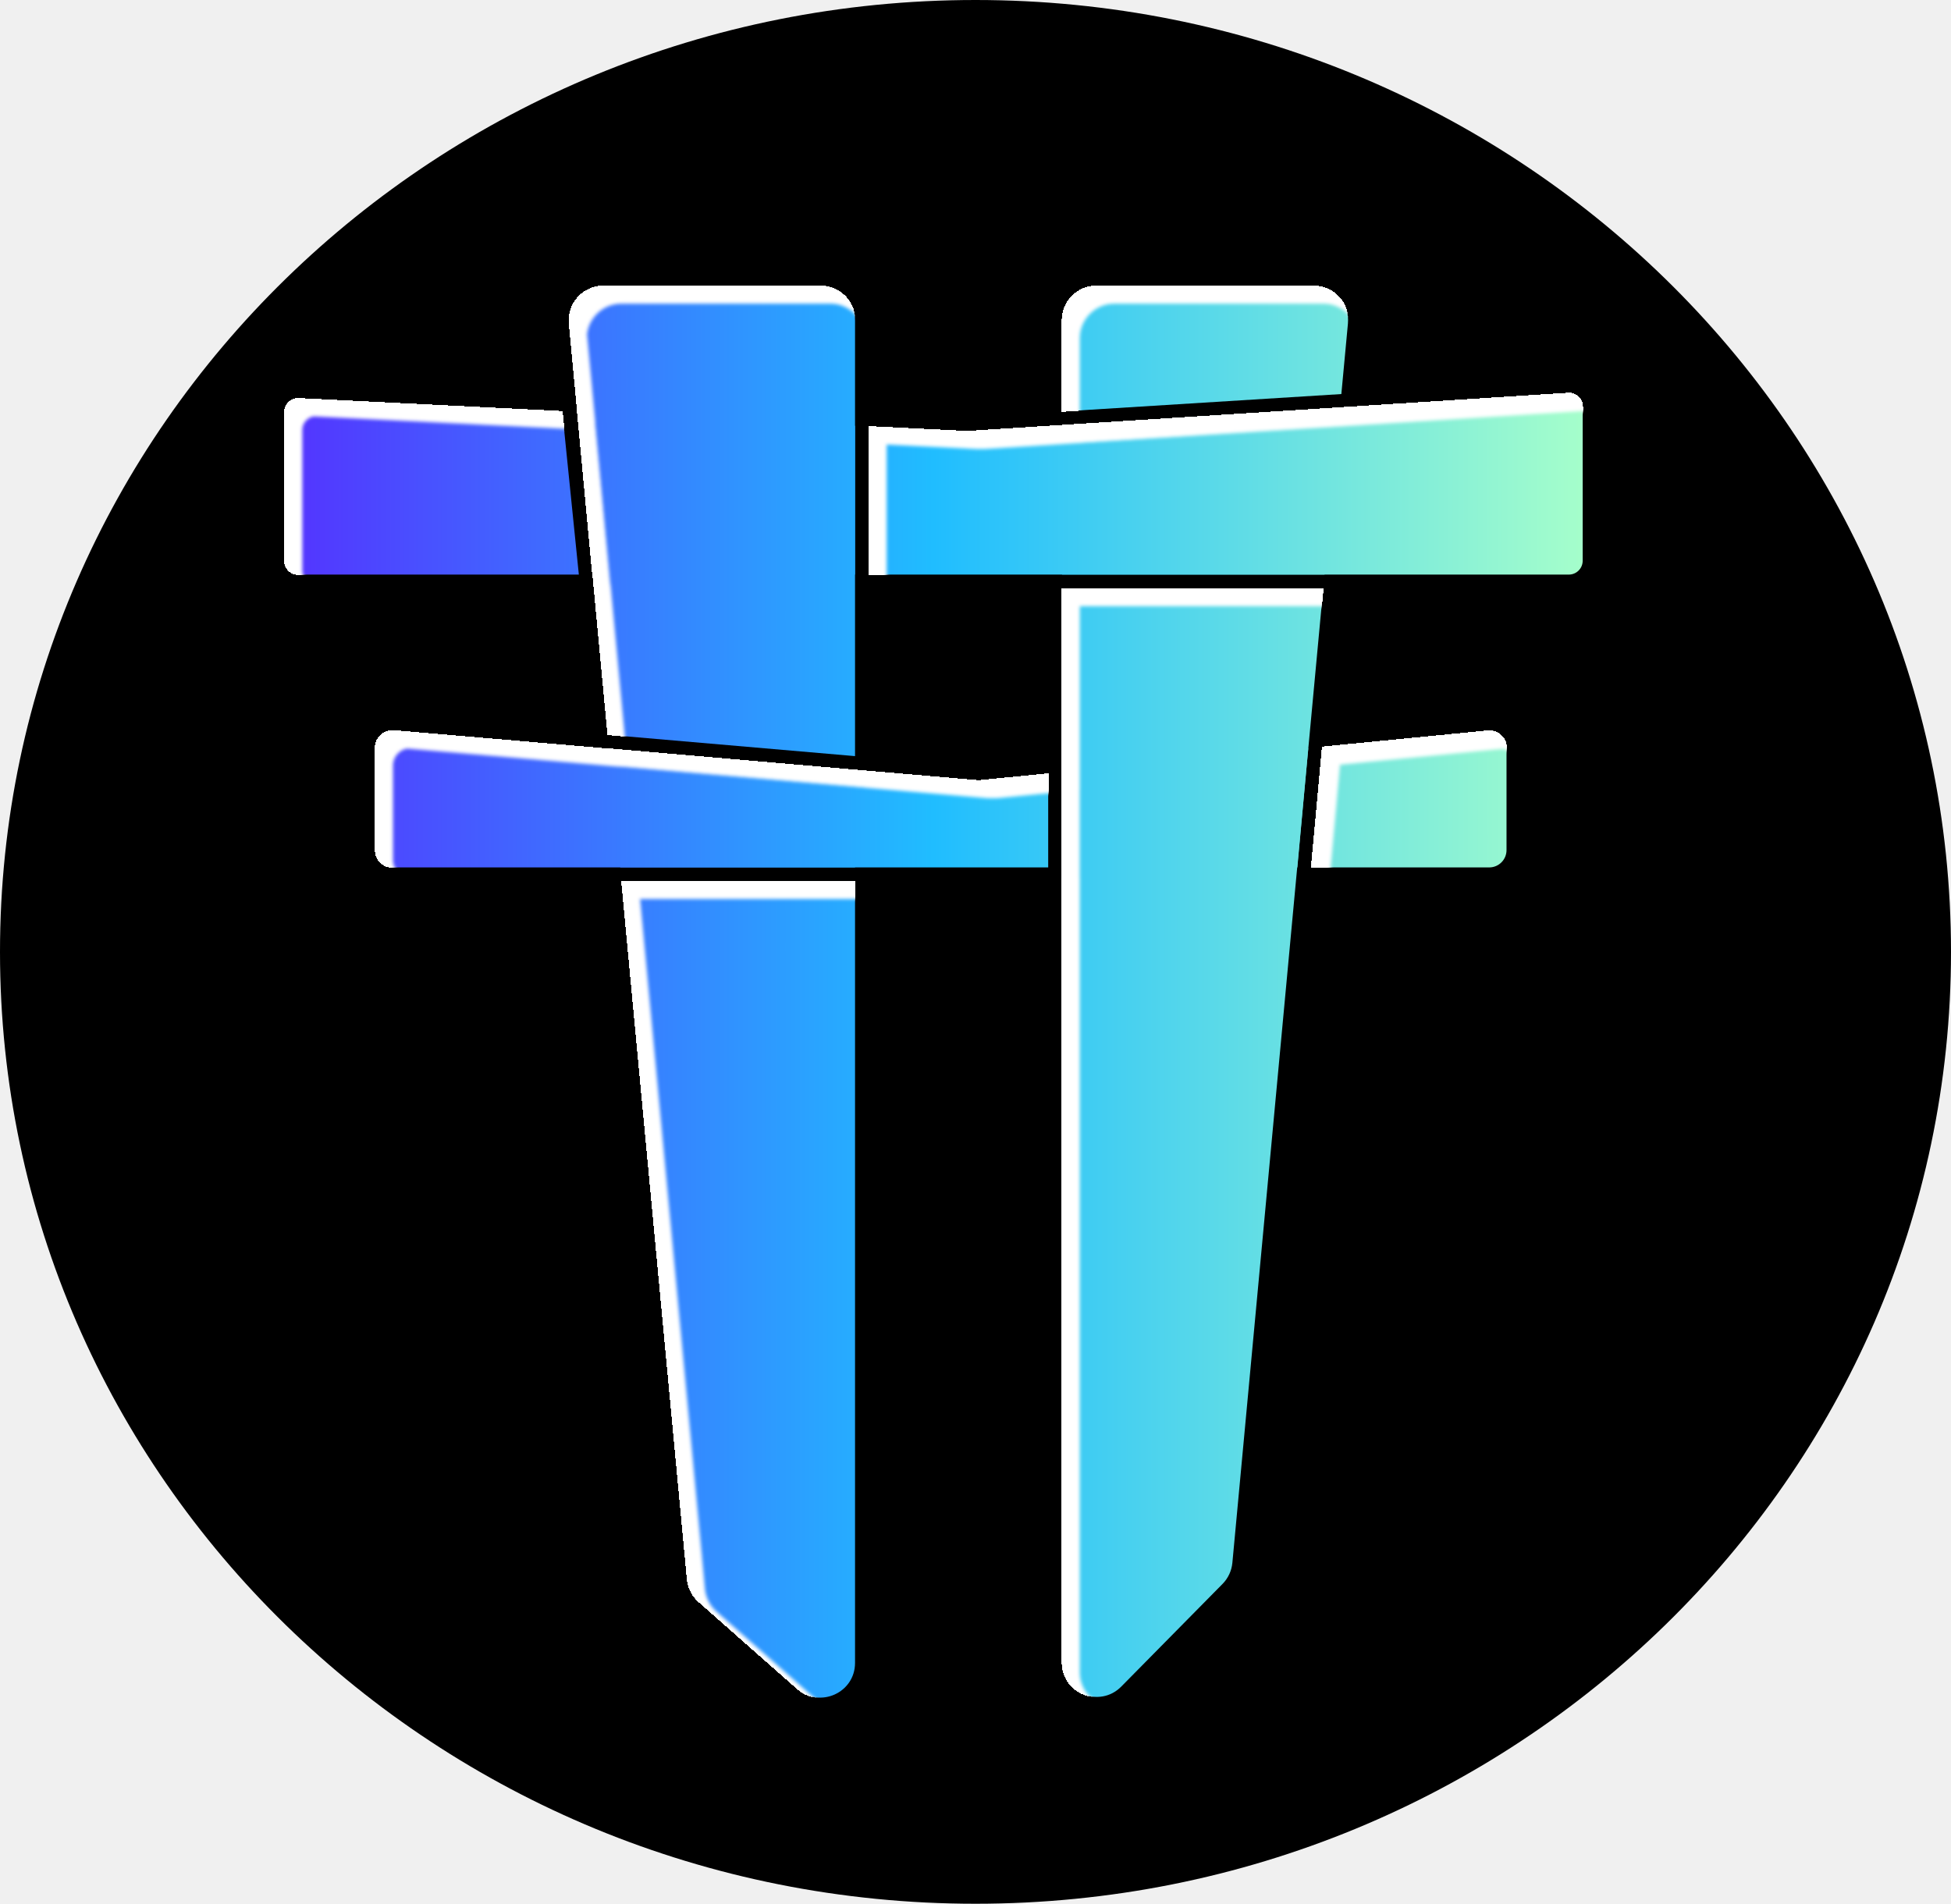
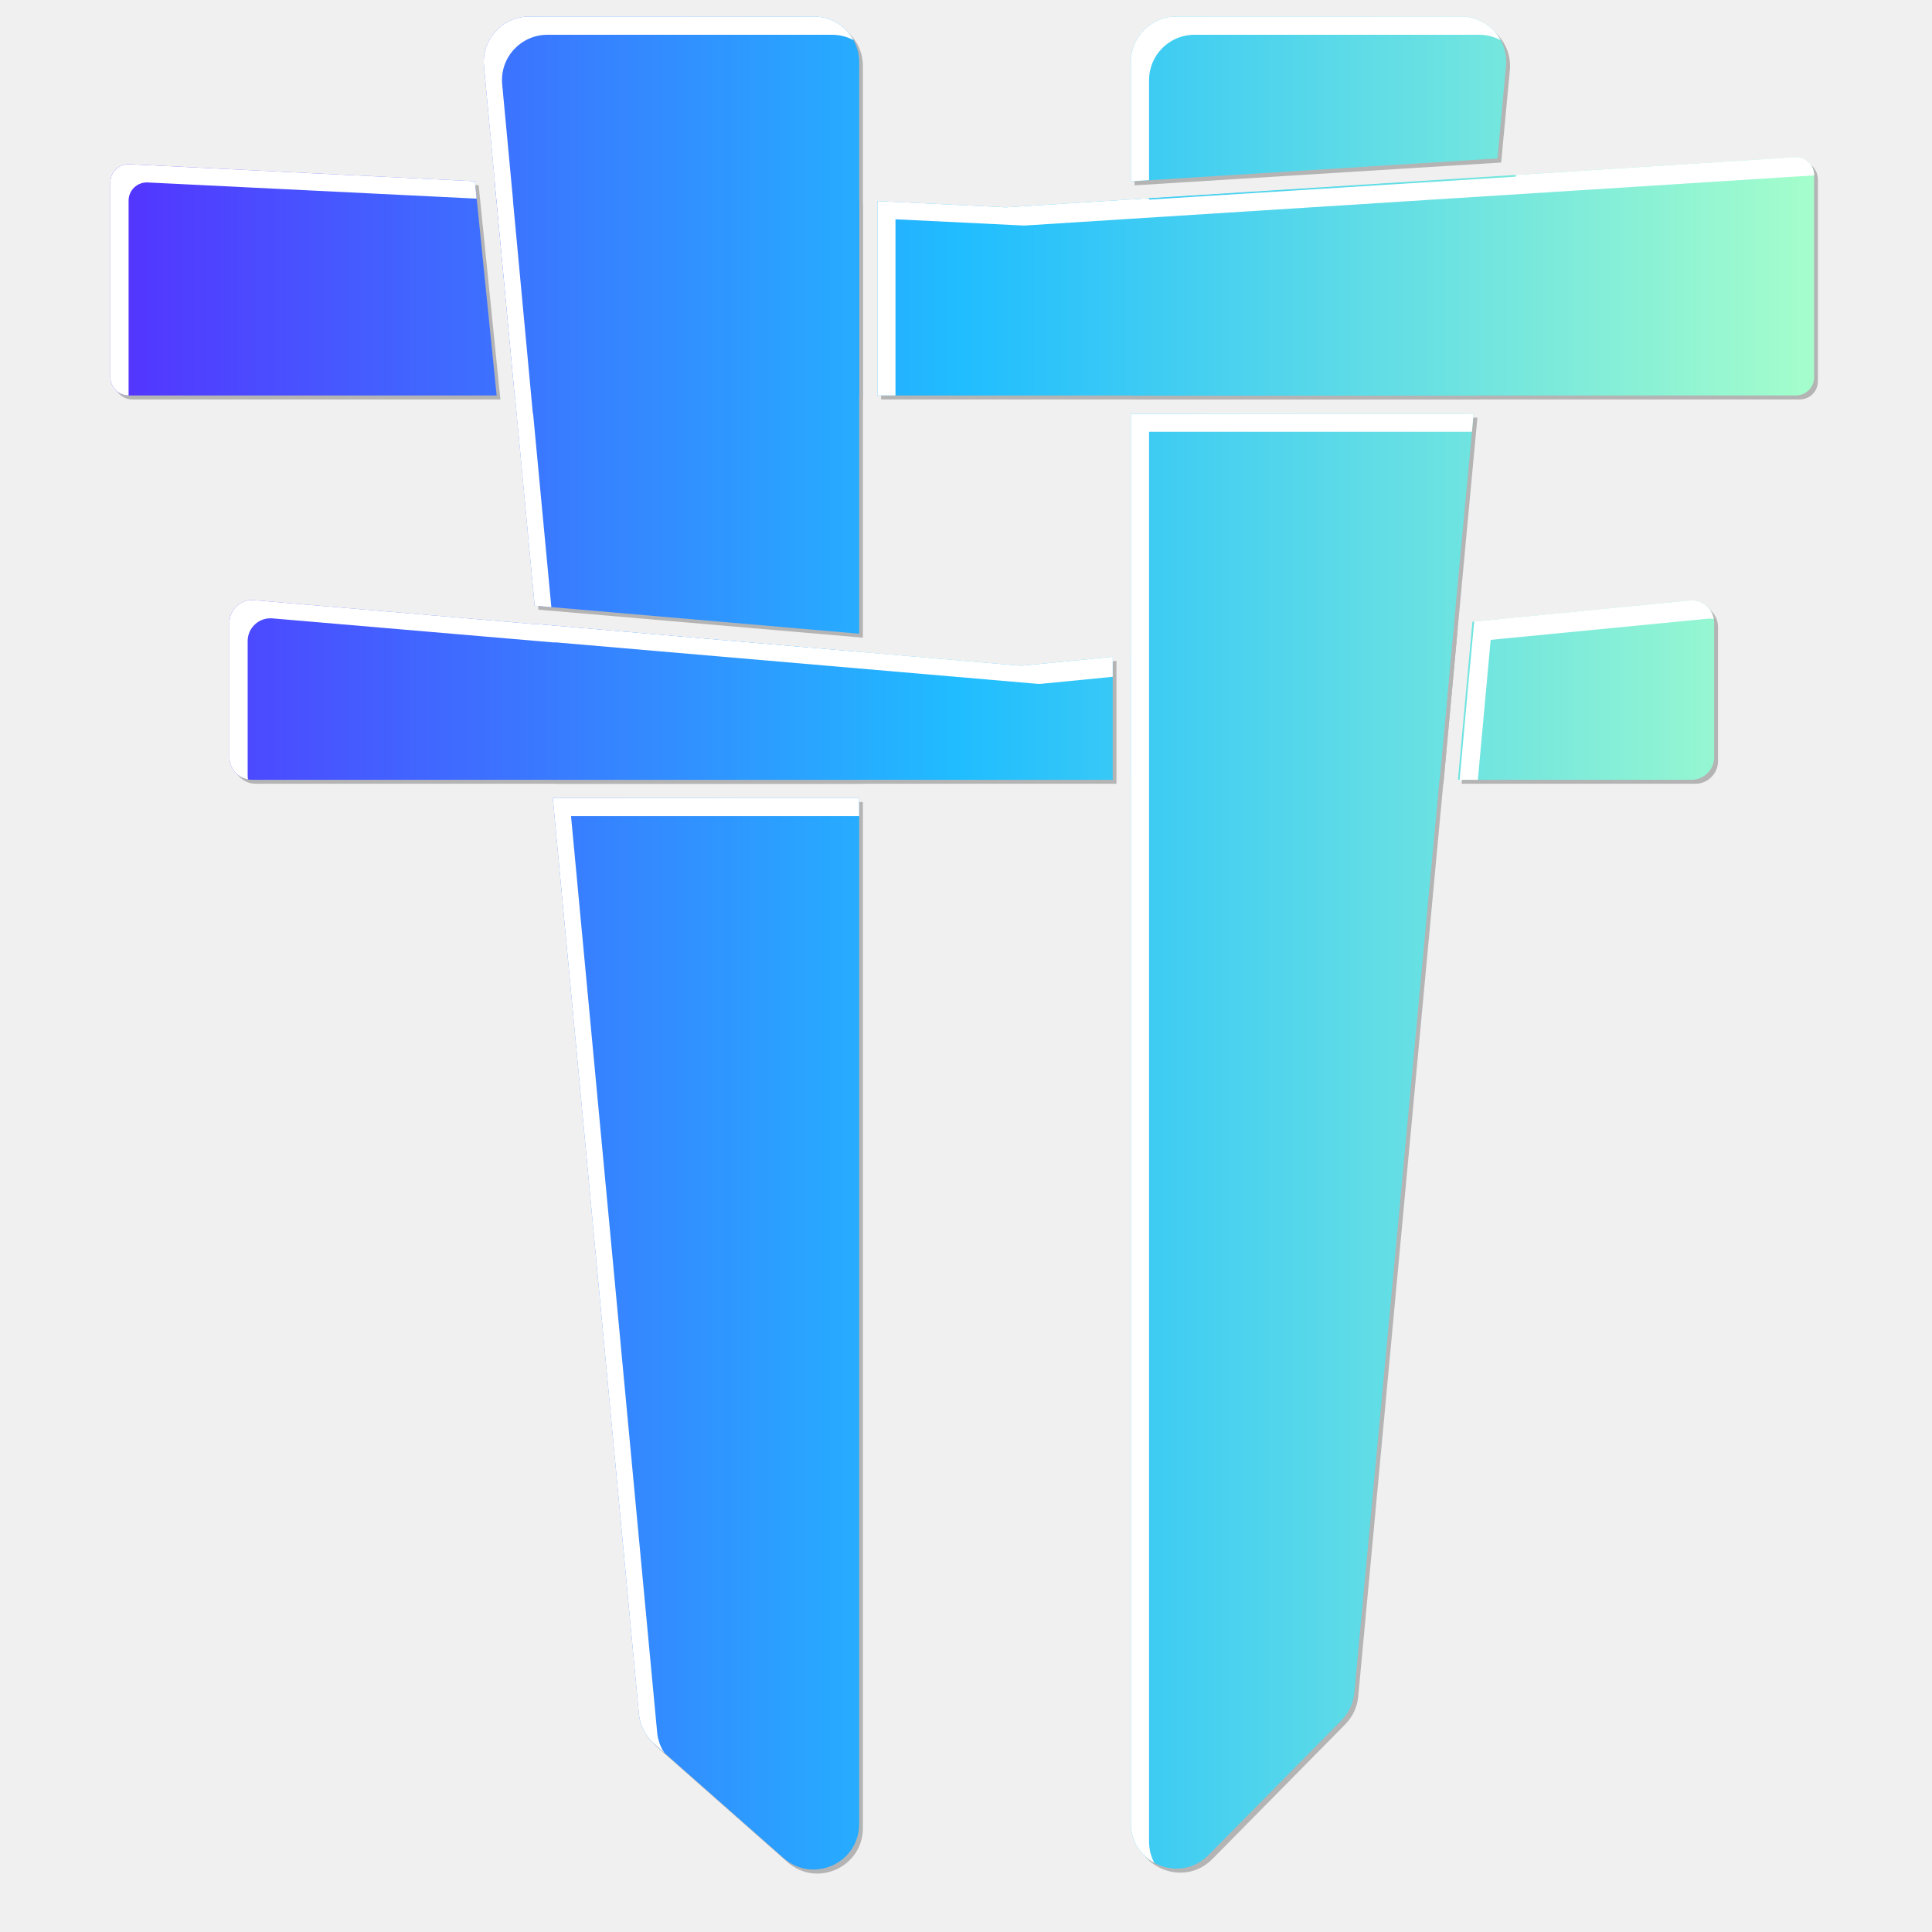
- <svg xmlns="http://www.w3.org/2000/svg" width="2818" height="2750" viewBox="0 0 2818 2750" fill="none">
-   <ellipse cx="1409" cy="1375" rx="1409" ry="1375" fill="black" />
-   <g filter="url(#filter0_di_3924_21215)">
-     <path d="M1009.26 2313.7C999.732 2305.28 993.765 2293.55 992.575 2280.89L897.836 1273.01H1235V2402.16C1235 2445.22 1184.19 2468.14 1151.91 2439.64L1009.26 2313.7Z" fill="url(#paint0_linear_3924_21215)" />
-     <path d="M1235 1253.01V1112.31L879.847 1081.63L895.957 1253.01H1235Z" fill="url(#paint1_linear_3924_21215)" />
-     <path d="M1235 1092.24L877.945 1061.39L822.138 467.679C819.381 438.346 842.456 413 871.918 413H1185C1212.61 413 1235 435.386 1235 463V1092.24Z" fill="url(#paint2_linear_3924_21215)" />
-     <path d="M1893.99 1253H2151C2164.81 1253 2176 1241.81 2176 1228V1080.56C2176 1065.8 2163.27 1054.25 2148.57 1055.68L1909.91 1078.99L1893.99 1253Z" fill="url(#paint3_linear_3924_21215)" />
-     <path d="M1889.64 1080.97L1534 1115.69V1253H1873.9L1889.64 1080.97Z" fill="url(#paint4_linear_3924_21215)" />
-     <path d="M1514 1117.65V1253H567C553.193 1253 542 1241.81 542 1228V1080.23C542 1065.59 554.536 1054.08 569.13 1055.32L1410.77 1127.31C1412.29 1127.44 1413.81 1127.43 1415.33 1127.28L1514 1117.65Z" fill="url(#paint5_linear_3924_21215)" />
-     <path d="M1619.6 2436.24C1588.2 2468.07 1534 2445.83 1534 2401.12V850.007H1911.25L1780.02 2257.53C1778.94 2269.02 1773.93 2279.78 1765.83 2288L1619.6 2436.24Z" fill="url(#paint6_linear_3924_21215)" />
-     <path d="M1913.12 830.007H1534V614.432L1935.55 589.382L1913.12 830.007Z" fill="url(#paint7_linear_3924_21215)" />
-     <path d="M1534 463.007V594.393L1937.43 569.226L1946.91 467.649C1949.64 438.329 1926.57 413.007 1897.12 413.007H1584C1556.39 413.007 1534 435.393 1534 463.007Z" fill="url(#paint8_linear_3924_21215)" />
-     <path d="M1235 830.008V615.06L833.942 595.323L855.885 830.008H1235Z" fill="url(#paint9_linear_3924_21215)" />
-     <path d="M1255 830.008H2266C2277.05 830.008 2286 821.054 2286 810.008V587.819C2286 576.274 2276.25 567.127 2264.73 567.859L1396.5 623.008L1255 616.044V830.008Z" fill="url(#paint10_linear_3924_21215)" />
-     <path d="M812.114 594.248L836.07 830.008H431C419.954 830.008 411 821.054 411 810.008V595.516C411 584.085 420.565 574.979 431.983 575.541L812.114 594.248Z" fill="url(#paint11_linear_3924_21215)" />
+ <svg xmlns="http://www.w3.org/2000/svg" viewBox="0 0 16 16" fill="none">
+   <g opacity="0.25">
+     <path d="M5.447 14.473C5.376 14.41 5.331 14.322 5.322 14.226L4.609 6.642H7.146V15.139C7.146 15.463 6.764 15.636 6.521 15.421L5.447 14.473Z" fill="black" />
+     <path d="M7.146 6.491V5.433L4.474 5.202L4.595 6.491H7.146Z" fill="black" />
+     <path d="M7.146 5.281L4.459 5.049L4.039 0.581C4.019 0.361 4.192 0.17 4.414 0.17H6.77C6.978 0.17 7.146 0.338 7.146 0.546V5.281Z" fill="black" />
+     <path d="M12.105 6.491H14.04C14.143 6.491 14.228 6.407 14.228 6.303V5.194C14.228 5.082 14.132 4.996 14.021 5.006L12.225 5.182L12.105 6.491Z" fill="black" />
+     <path d="M12.073 5.197L9.396 5.458V6.491H11.954L12.073 5.197Z" fill="black" />
+     <path d="M9.246 5.473V6.491H2.119C2.015 6.491 1.931 6.407 1.931 6.303V5.191C1.931 5.081 2.025 4.994 2.135 5.004L8.469 5.545C8.48 5.546 8.492 5.546 8.503 5.545L9.246 5.473Z" fill="black" />
+     <path d="M10.04 15.396C9.804 15.635 9.396 15.468 9.396 15.131V3.459H12.235L11.248 14.051C11.24 14.137 11.202 14.218 11.141 14.28L10.04 15.396Z" fill="black" />
+     <path d="M12.249 3.308H9.396V1.686L12.418 1.497L12.249 3.308Z" fill="black" />
+     <path d="M9.396 0.546V1.535L12.432 1.346L12.504 0.581C12.524 0.361 12.351 0.17 12.129 0.17H9.773C9.565 0.17 9.396 0.338 9.396 0.546Z" fill="black" />
+     <path d="M7.146 3.308V1.69L4.128 1.542L4.293 3.308H7.146Z" fill="black" />
+     <path d="M7.297 3.308H14.905C14.988 3.308 15.055 3.241 15.055 3.158V1.486C15.055 1.399 14.982 1.33 14.895 1.335L8.362 1.75L7.297 1.698V3.308Z" fill="black" />
+     <path d="M3.964 1.534L4.144 3.308H1.096C1.013 3.308 0.945 3.241 0.945 3.158V1.543C0.945 1.457 1.017 1.389 1.103 1.393L3.964 1.534Z" fill="black" />
  </g>
+   <path d="M5.416 14.44C5.345 14.377 5.3 14.289 5.291 14.193L4.578 6.609H7.115V15.106C7.115 15.43 6.733 15.602 6.49 15.388L5.416 14.44Z" fill="url(#paint0_linear_4559_42097)" />
+   <path d="M7.115 6.458V5.399L4.442 5.168L4.564 6.458H7.115Z" fill="url(#paint1_linear_4559_42097)" />
+   <path d="M7.115 5.248L4.428 5.016L4.008 0.548C3.987 0.327 4.161 0.137 4.383 0.137H6.739C6.947 0.137 7.115 0.305 7.115 0.513V5.248Z" fill="url(#paint2_linear_4559_42097)" />
+   <path d="M12.074 6.458H14.008C14.112 6.458 14.196 6.374 14.196 6.27V5.16C14.196 5.049 14.101 4.962 13.99 4.973L12.194 5.149L12.074 6.458Z" fill="url(#paint3_linear_4559_42097)" />
+   <path d="M12.041 5.163L9.365 5.425V6.458H11.923L12.041 5.163Z" fill="url(#paint4_linear_4559_42097)" />
+   <path d="M9.215 5.439V6.458H2.088C1.984 6.458 1.9 6.374 1.9 6.27V5.158C1.9 5.048 1.994 4.961 2.104 4.97L8.438 5.512C8.449 5.513 8.461 5.513 8.472 5.512L9.215 5.439Z" fill="url(#paint5_linear_4559_42097)" />
+   <path d="M10.009 15.362C9.773 15.602 9.365 15.435 9.365 15.098V3.425H12.204L11.216 14.018C11.208 14.104 11.171 14.185 11.11 14.247L10.009 15.362Z" fill="url(#paint6_linear_4559_42097)" />
+   <path d="M12.218 3.275H9.365V1.653L12.387 1.464L12.218 3.275Z" fill="url(#paint7_linear_4559_42097)" />
+   <path d="M9.365 0.513V1.502L12.401 1.312L12.472 0.548C12.493 0.327 12.319 0.137 12.098 0.137H9.741C9.534 0.137 9.365 0.305 9.365 0.513Z" fill="url(#paint8_linear_4559_42097)" />
+   <path d="M7.115 3.275V1.657L4.097 1.509L4.262 3.275H7.115Z" fill="url(#paint9_linear_4559_42097)" />
+   <path d="M7.265 3.275H14.874C14.957 3.275 15.024 3.207 15.024 3.124V1.452C15.024 1.365 14.951 1.297 14.864 1.302L8.33 1.717L7.265 1.665V3.275Z" fill="url(#paint10_linear_4559_42097)" />
+   <path d="M3.933 1.501L4.113 3.275H1.065C0.981 3.275 0.914 3.207 0.914 3.124V1.51C0.914 1.424 0.986 1.356 1.072 1.36L3.933 1.501Z" fill="url(#paint11_linear_4559_42097)" />
+   <path d="M4.566 5.028L4.428 5.016L4.264 3.275H4.262L4.097 1.509L4.098 1.509L4.008 0.548C3.987 0.327 4.161 0.137 4.383 0.137H6.739C6.881 0.137 7.006 0.216 7.069 0.333C7.016 0.304 6.955 0.288 6.89 0.288H4.534C4.312 0.288 4.138 0.478 4.159 0.699L4.249 1.66L4.248 1.66L4.413 3.426H4.415L4.566 5.028Z" fill="white" />
+   <path d="M7.266 3.275H7.416V1.816L8.481 1.868L15.015 1.453C15.018 1.453 15.021 1.453 15.024 1.453V1.452C15.024 1.365 14.951 1.297 14.864 1.302L12.553 1.449L12.552 1.463L9.516 1.653V1.642L8.33 1.717L7.266 1.665L7.266 3.275Z" fill="white" />
+   <path d="M12.428 0.333C12.375 0.304 12.314 0.288 12.249 0.288H9.892C9.684 0.288 9.516 0.456 9.516 0.664V1.492L9.365 1.502V0.513C9.365 0.305 9.534 0.137 9.741 0.137H12.098C12.241 0.137 12.365 0.217 12.428 0.333Z" fill="white" />
+   <path d="M9.365 3.426H12.204L12.19 3.576H9.516V15.249C9.516 15.316 9.532 15.376 9.56 15.428C9.448 15.367 9.365 15.249 9.365 15.098V6.609H9.365V5.59L9.365 5.59V3.426Z" fill="white" />
+   <path d="M9.215 5.605V5.439L8.472 5.512C8.461 5.513 8.449 5.513 8.438 5.512L4.442 5.168L4.443 5.17L2.104 4.97C1.994 4.961 1.9 5.048 1.9 5.158V6.27C1.9 6.362 1.966 6.439 2.054 6.455C2.052 6.444 2.051 6.432 2.051 6.421V5.309C2.051 5.199 2.145 5.112 2.255 5.121L4.593 5.321L4.593 5.319L8.589 5.663C8.6 5.664 8.612 5.664 8.623 5.663L9.215 5.605Z" fill="white" />
+   <path d="M4.578 6.609L5.291 14.193C5.3 14.289 5.345 14.377 5.416 14.44L5.502 14.516C5.468 14.465 5.447 14.406 5.442 14.344L4.729 6.759H7.115V6.609L4.578 6.609Z" fill="white" />
+   <path d="M12.088 6.458H12.239L12.345 5.299L14.141 5.124C14.159 5.122 14.176 5.123 14.193 5.126C14.176 5.032 14.089 4.963 13.99 4.973L12.209 5.147L12.162 5.644L12.088 6.458Z" fill="white" />
+   <path d="M3.947 1.645L3.933 1.501L1.072 1.36C0.986 1.356 0.914 1.424 0.914 1.51V3.124C0.914 3.207 0.981 3.275 1.065 3.275H1.065V1.661C1.065 1.575 1.137 1.507 1.223 1.511L3.947 1.645Z" fill="white" />
  <defs>
-     <filter id="filter0_di_3924_21215" x="407" y="413" width="1889" height="2049.25" filterUnits="userSpaceOnUse" color-interpolation-filters="sRGB">
-       <feFlood flood-opacity="0" result="BackgroundImageFix" />
-       <feColorMatrix in="SourceAlpha" type="matrix" values="0 0 0 0 0 0 0 0 0 0 0 0 0 0 0 0 0 0 127 0" result="hardAlpha" />
-       <feOffset dy="4" />
-       <feGaussianBlur stdDeviation="2" />
-       <feComposite in2="hardAlpha" operator="out" />
-       <feColorMatrix type="matrix" values="0 0 0 0 0 0 0 0 0 0 0 0 0 0 0 0 0 0 0.25 0" />
-       <feBlend mode="normal" in2="BackgroundImageFix" result="effect1_dropShadow_3924_21215" />
-       <feBlend mode="normal" in="SourceGraphic" in2="effect1_dropShadow_3924_21215" result="shape" />
-       <feColorMatrix in="SourceAlpha" type="matrix" values="0 0 0 0 0 0 0 0 0 0 0 0 0 0 0 0 0 0 127 0" result="hardAlpha" />
-       <feMorphology radius="5" operator="erode" in="SourceAlpha" result="effect2_innerShadow_3924_21215" />
-       <feOffset dx="20" dy="20" />
-       <feGaussianBlur stdDeviation="2.5" />
-       <feComposite in2="hardAlpha" operator="arithmetic" k2="-1" k3="1" />
-       <feColorMatrix type="matrix" values="0 0 0 0 1 0 0 0 0 1 0 0 0 0 1 0 0 0 1 0" />
-       <feBlend mode="normal" in2="shape" result="effect2_innerShadow_3924_21215" />
-     </filter>
-     <linearGradient id="paint0_linear_3924_21215" x1="411" y1="1432.63" x2="2286" y2="1432.63" gradientUnits="userSpaceOnUse">
+     <linearGradient id="paint0_linear_4559_42097" x1="0.914" y1="7.81" x2="15.024" y2="7.81" gradientUnits="userSpaceOnUse">
      <stop stop-color="#5433FF" />
      <stop offset="0.5" stop-color="#20BDFF" />
      <stop offset="1" stop-color="#A5FECB" />
    </linearGradient>
-     <linearGradient id="paint1_linear_3924_21215" x1="411" y1="1432.63" x2="2286" y2="1432.63" gradientUnits="userSpaceOnUse">
+     <linearGradient id="paint1_linear_4559_42097" x1="0.914" y1="7.81" x2="15.024" y2="7.81" gradientUnits="userSpaceOnUse">
      <stop stop-color="#5433FF" />
      <stop offset="0.5" stop-color="#20BDFF" />
      <stop offset="1" stop-color="#A5FECB" />
    </linearGradient>
-     <linearGradient id="paint2_linear_3924_21215" x1="411" y1="1432.63" x2="2286" y2="1432.63" gradientUnits="userSpaceOnUse">
+     <linearGradient id="paint2_linear_4559_42097" x1="0.914" y1="7.81" x2="15.024" y2="7.81" gradientUnits="userSpaceOnUse">
      <stop stop-color="#5433FF" />
      <stop offset="0.5" stop-color="#20BDFF" />
      <stop offset="1" stop-color="#A5FECB" />
    </linearGradient>
-     <linearGradient id="paint3_linear_3924_21215" x1="411" y1="1432.63" x2="2286" y2="1432.63" gradientUnits="userSpaceOnUse">
+     <linearGradient id="paint3_linear_4559_42097" x1="0.914" y1="7.81" x2="15.024" y2="7.81" gradientUnits="userSpaceOnUse">
      <stop stop-color="#5433FF" />
      <stop offset="0.5" stop-color="#20BDFF" />
      <stop offset="1" stop-color="#A5FECB" />
    </linearGradient>
-     <linearGradient id="paint4_linear_3924_21215" x1="411" y1="1432.63" x2="2286" y2="1432.63" gradientUnits="userSpaceOnUse">
+     <linearGradient id="paint4_linear_4559_42097" x1="0.914" y1="7.81" x2="15.024" y2="7.81" gradientUnits="userSpaceOnUse">
      <stop stop-color="#5433FF" />
      <stop offset="0.5" stop-color="#20BDFF" />
      <stop offset="1" stop-color="#A5FECB" />
    </linearGradient>
-     <linearGradient id="paint5_linear_3924_21215" x1="411" y1="1432.63" x2="2286" y2="1432.63" gradientUnits="userSpaceOnUse">
+     <linearGradient id="paint5_linear_4559_42097" x1="0.914" y1="7.81" x2="15.024" y2="7.81" gradientUnits="userSpaceOnUse">
      <stop stop-color="#5433FF" />
      <stop offset="0.5" stop-color="#20BDFF" />
      <stop offset="1" stop-color="#A5FECB" />
    </linearGradient>
-     <linearGradient id="paint6_linear_3924_21215" x1="411" y1="1432.63" x2="2286" y2="1432.63" gradientUnits="userSpaceOnUse">
+     <linearGradient id="paint6_linear_4559_42097" x1="0.914" y1="7.81" x2="15.024" y2="7.81" gradientUnits="userSpaceOnUse">
      <stop stop-color="#5433FF" />
      <stop offset="0.5" stop-color="#20BDFF" />
      <stop offset="1" stop-color="#A5FECB" />
    </linearGradient>
-     <linearGradient id="paint7_linear_3924_21215" x1="411" y1="1432.63" x2="2286" y2="1432.63" gradientUnits="userSpaceOnUse">
+     <linearGradient id="paint7_linear_4559_42097" x1="0.914" y1="7.81" x2="15.024" y2="7.81" gradientUnits="userSpaceOnUse">
      <stop stop-color="#5433FF" />
      <stop offset="0.5" stop-color="#20BDFF" />
      <stop offset="1" stop-color="#A5FECB" />
    </linearGradient>
-     <linearGradient id="paint8_linear_3924_21215" x1="411" y1="1432.63" x2="2286" y2="1432.63" gradientUnits="userSpaceOnUse">
+     <linearGradient id="paint8_linear_4559_42097" x1="0.914" y1="7.81" x2="15.024" y2="7.81" gradientUnits="userSpaceOnUse">
      <stop stop-color="#5433FF" />
      <stop offset="0.5" stop-color="#20BDFF" />
      <stop offset="1" stop-color="#A5FECB" />
    </linearGradient>
-     <linearGradient id="paint9_linear_3924_21215" x1="411" y1="1432.63" x2="2286" y2="1432.63" gradientUnits="userSpaceOnUse">
+     <linearGradient id="paint9_linear_4559_42097" x1="0.914" y1="7.81" x2="15.024" y2="7.81" gradientUnits="userSpaceOnUse">
      <stop stop-color="#5433FF" />
      <stop offset="0.5" stop-color="#20BDFF" />
      <stop offset="1" stop-color="#A5FECB" />
    </linearGradient>
-     <linearGradient id="paint10_linear_3924_21215" x1="411" y1="1432.63" x2="2286" y2="1432.63" gradientUnits="userSpaceOnUse">
+     <linearGradient id="paint10_linear_4559_42097" x1="0.914" y1="7.81" x2="15.024" y2="7.81" gradientUnits="userSpaceOnUse">
      <stop stop-color="#5433FF" />
      <stop offset="0.5" stop-color="#20BDFF" />
      <stop offset="1" stop-color="#A5FECB" />
    </linearGradient>
-     <linearGradient id="paint11_linear_3924_21215" x1="411" y1="1432.63" x2="2286" y2="1432.63" gradientUnits="userSpaceOnUse">
+     <linearGradient id="paint11_linear_4559_42097" x1="0.914" y1="7.81" x2="15.024" y2="7.81" gradientUnits="userSpaceOnUse">
      <stop stop-color="#5433FF" />
      <stop offset="0.5" stop-color="#20BDFF" />
      <stop offset="1" stop-color="#A5FECB" />
    </linearGradient>
  </defs>
</svg>
